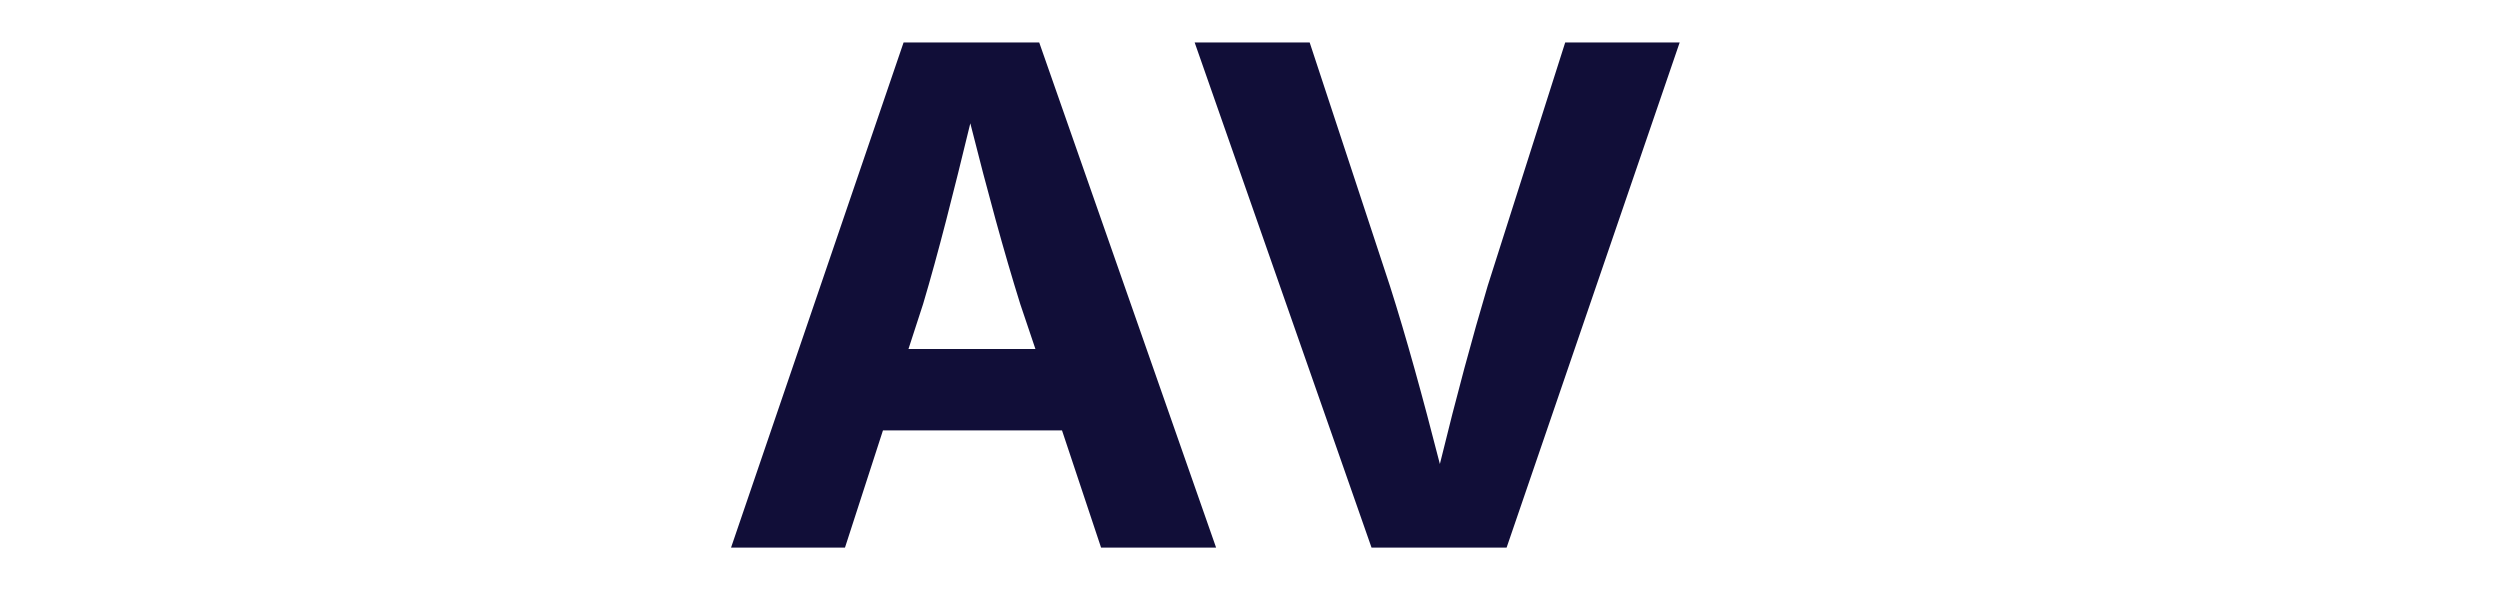
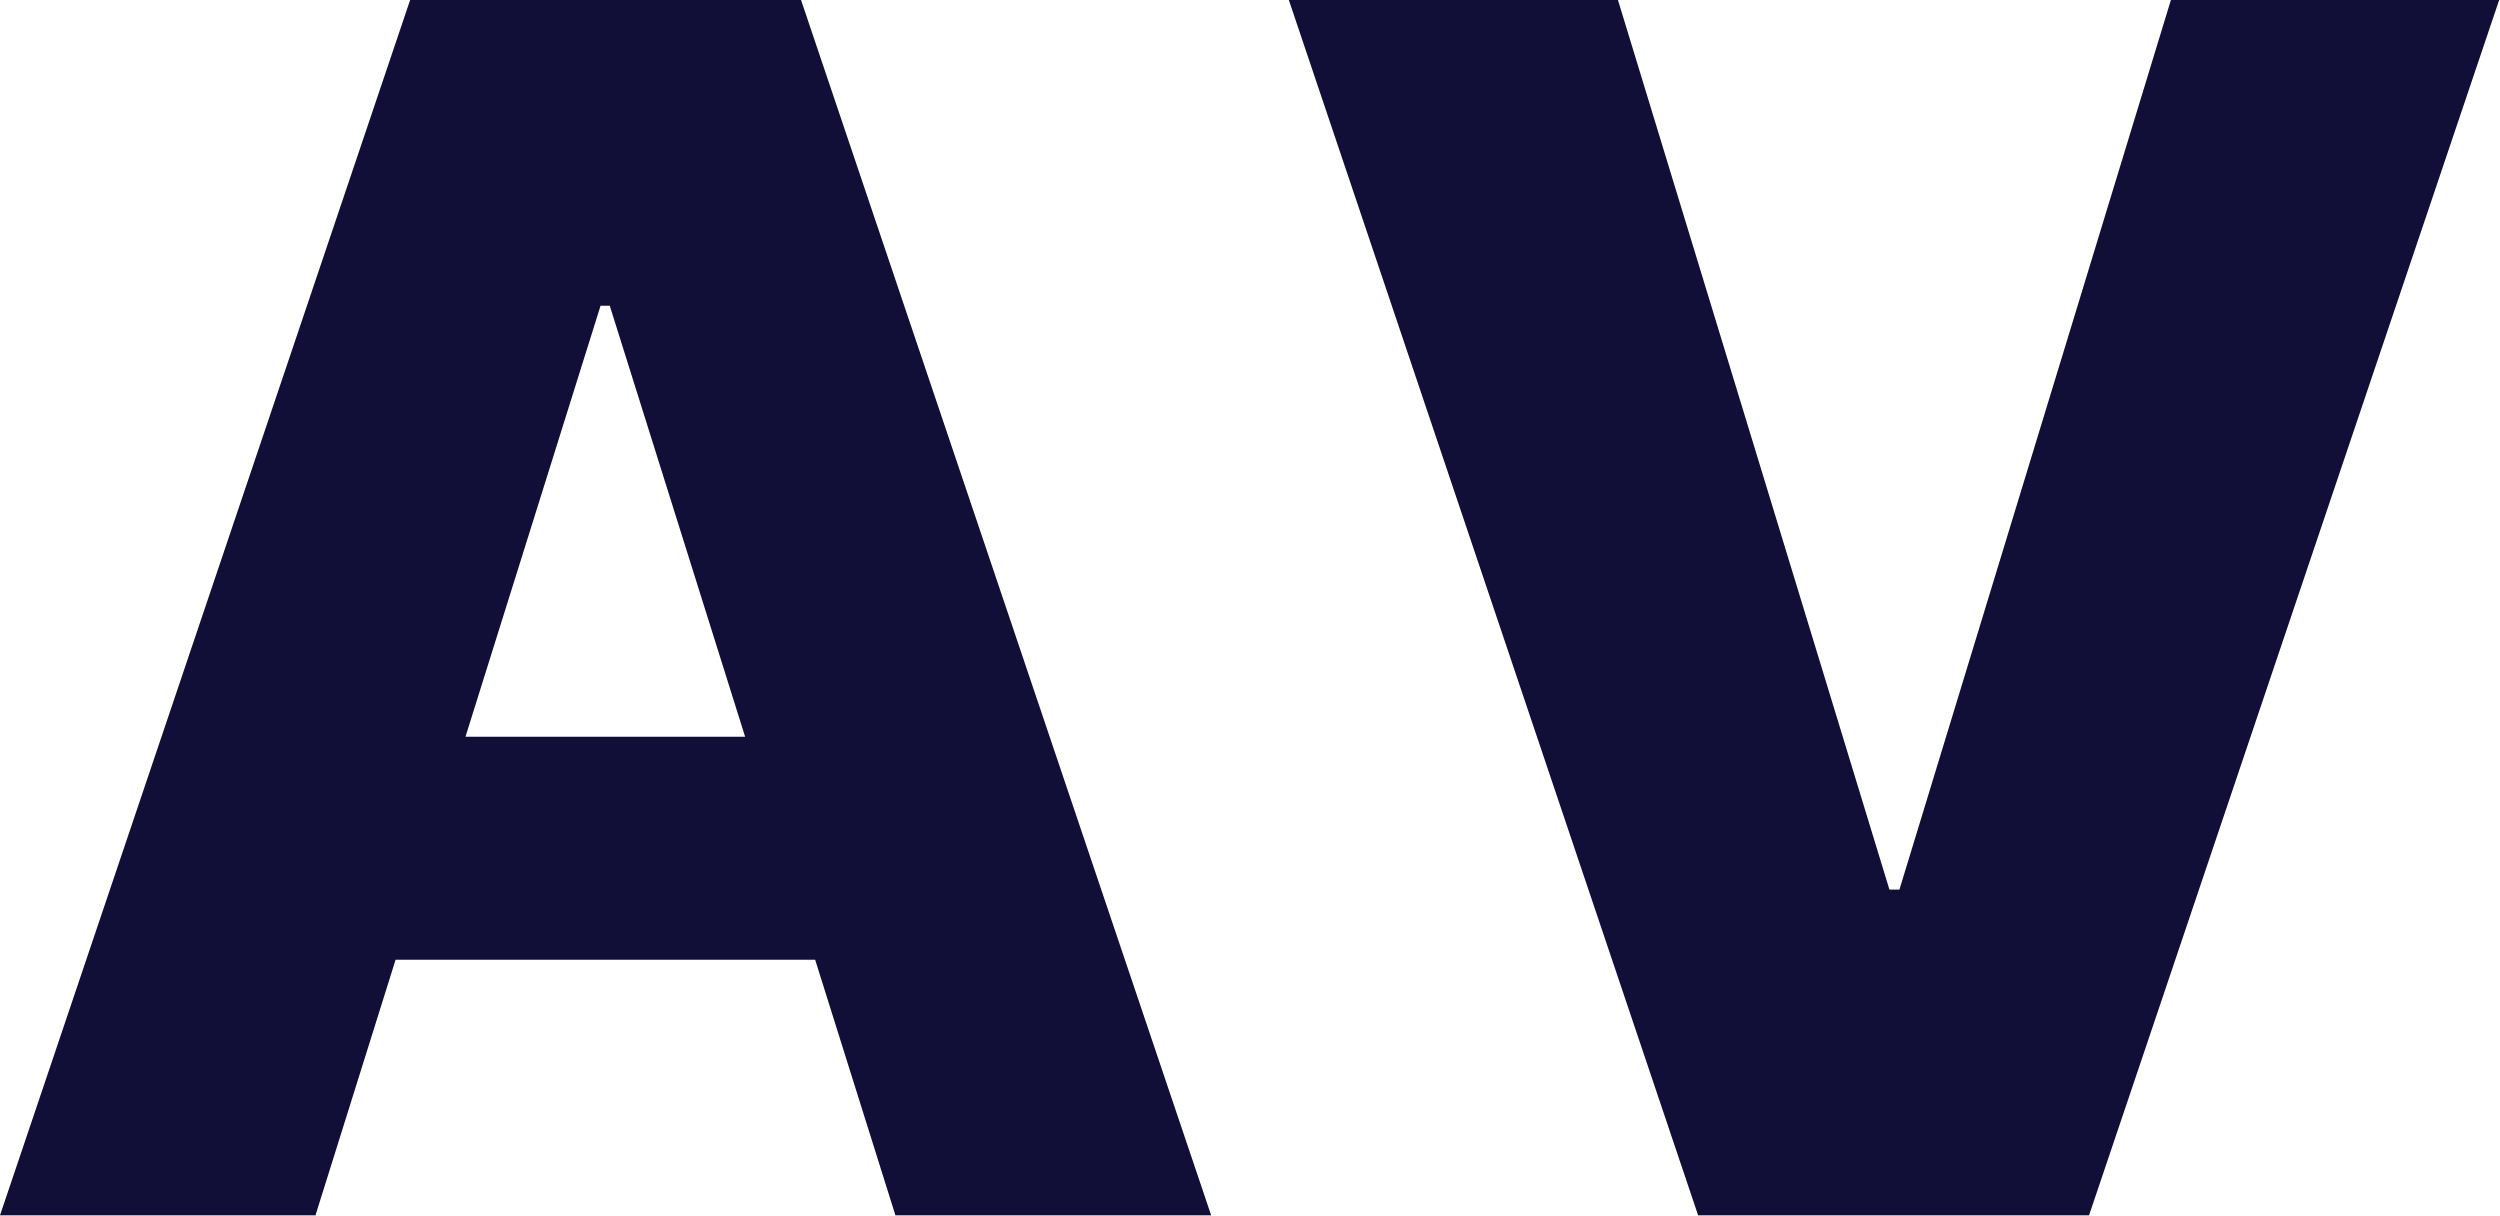
- <svg xmlns="http://www.w3.org/2000/svg" id="Layer_1" data-name="Layer 1" viewBox="0 0 72 17">
-   <defs>
-     <style>
-       .cls-1 {
-         fill: #110e38;
-         font-family: Inter-ExtraBold, Inter;
-         font-size: 20px;
-         font-variation-settings: 'wght' 800, 'slnt' 0;
-         font-weight: 700;
-       }
-     </style>
-   </defs>
-   <text class="cls-1" transform="translate(20.57 15.77)">
-     <tspan x="0" y="0">AV</tspan>
-   </text>
+ <svg xmlns="http://www.w3.org/2000/svg" id="Layer_1" data-name="Layer 1" width="29.93" height="14.55" viewBox="0 0 29.93 14.55">
+   <path d="M3.78,14.55H0L4.91,0h4.68l4.91,14.55h-3.78L7.3,3.66h-.11l-3.41,10.88ZM3.27,8.82h7.9v2.67H3.27v-2.67Z" fill="#110e38" />
+   <path d="M19.37,0l3.25,10.65h.12L25.99,0h3.93l-4.91,14.55h-4.68L15.43,0h3.93Z" fill="#110e38" />
</svg>
